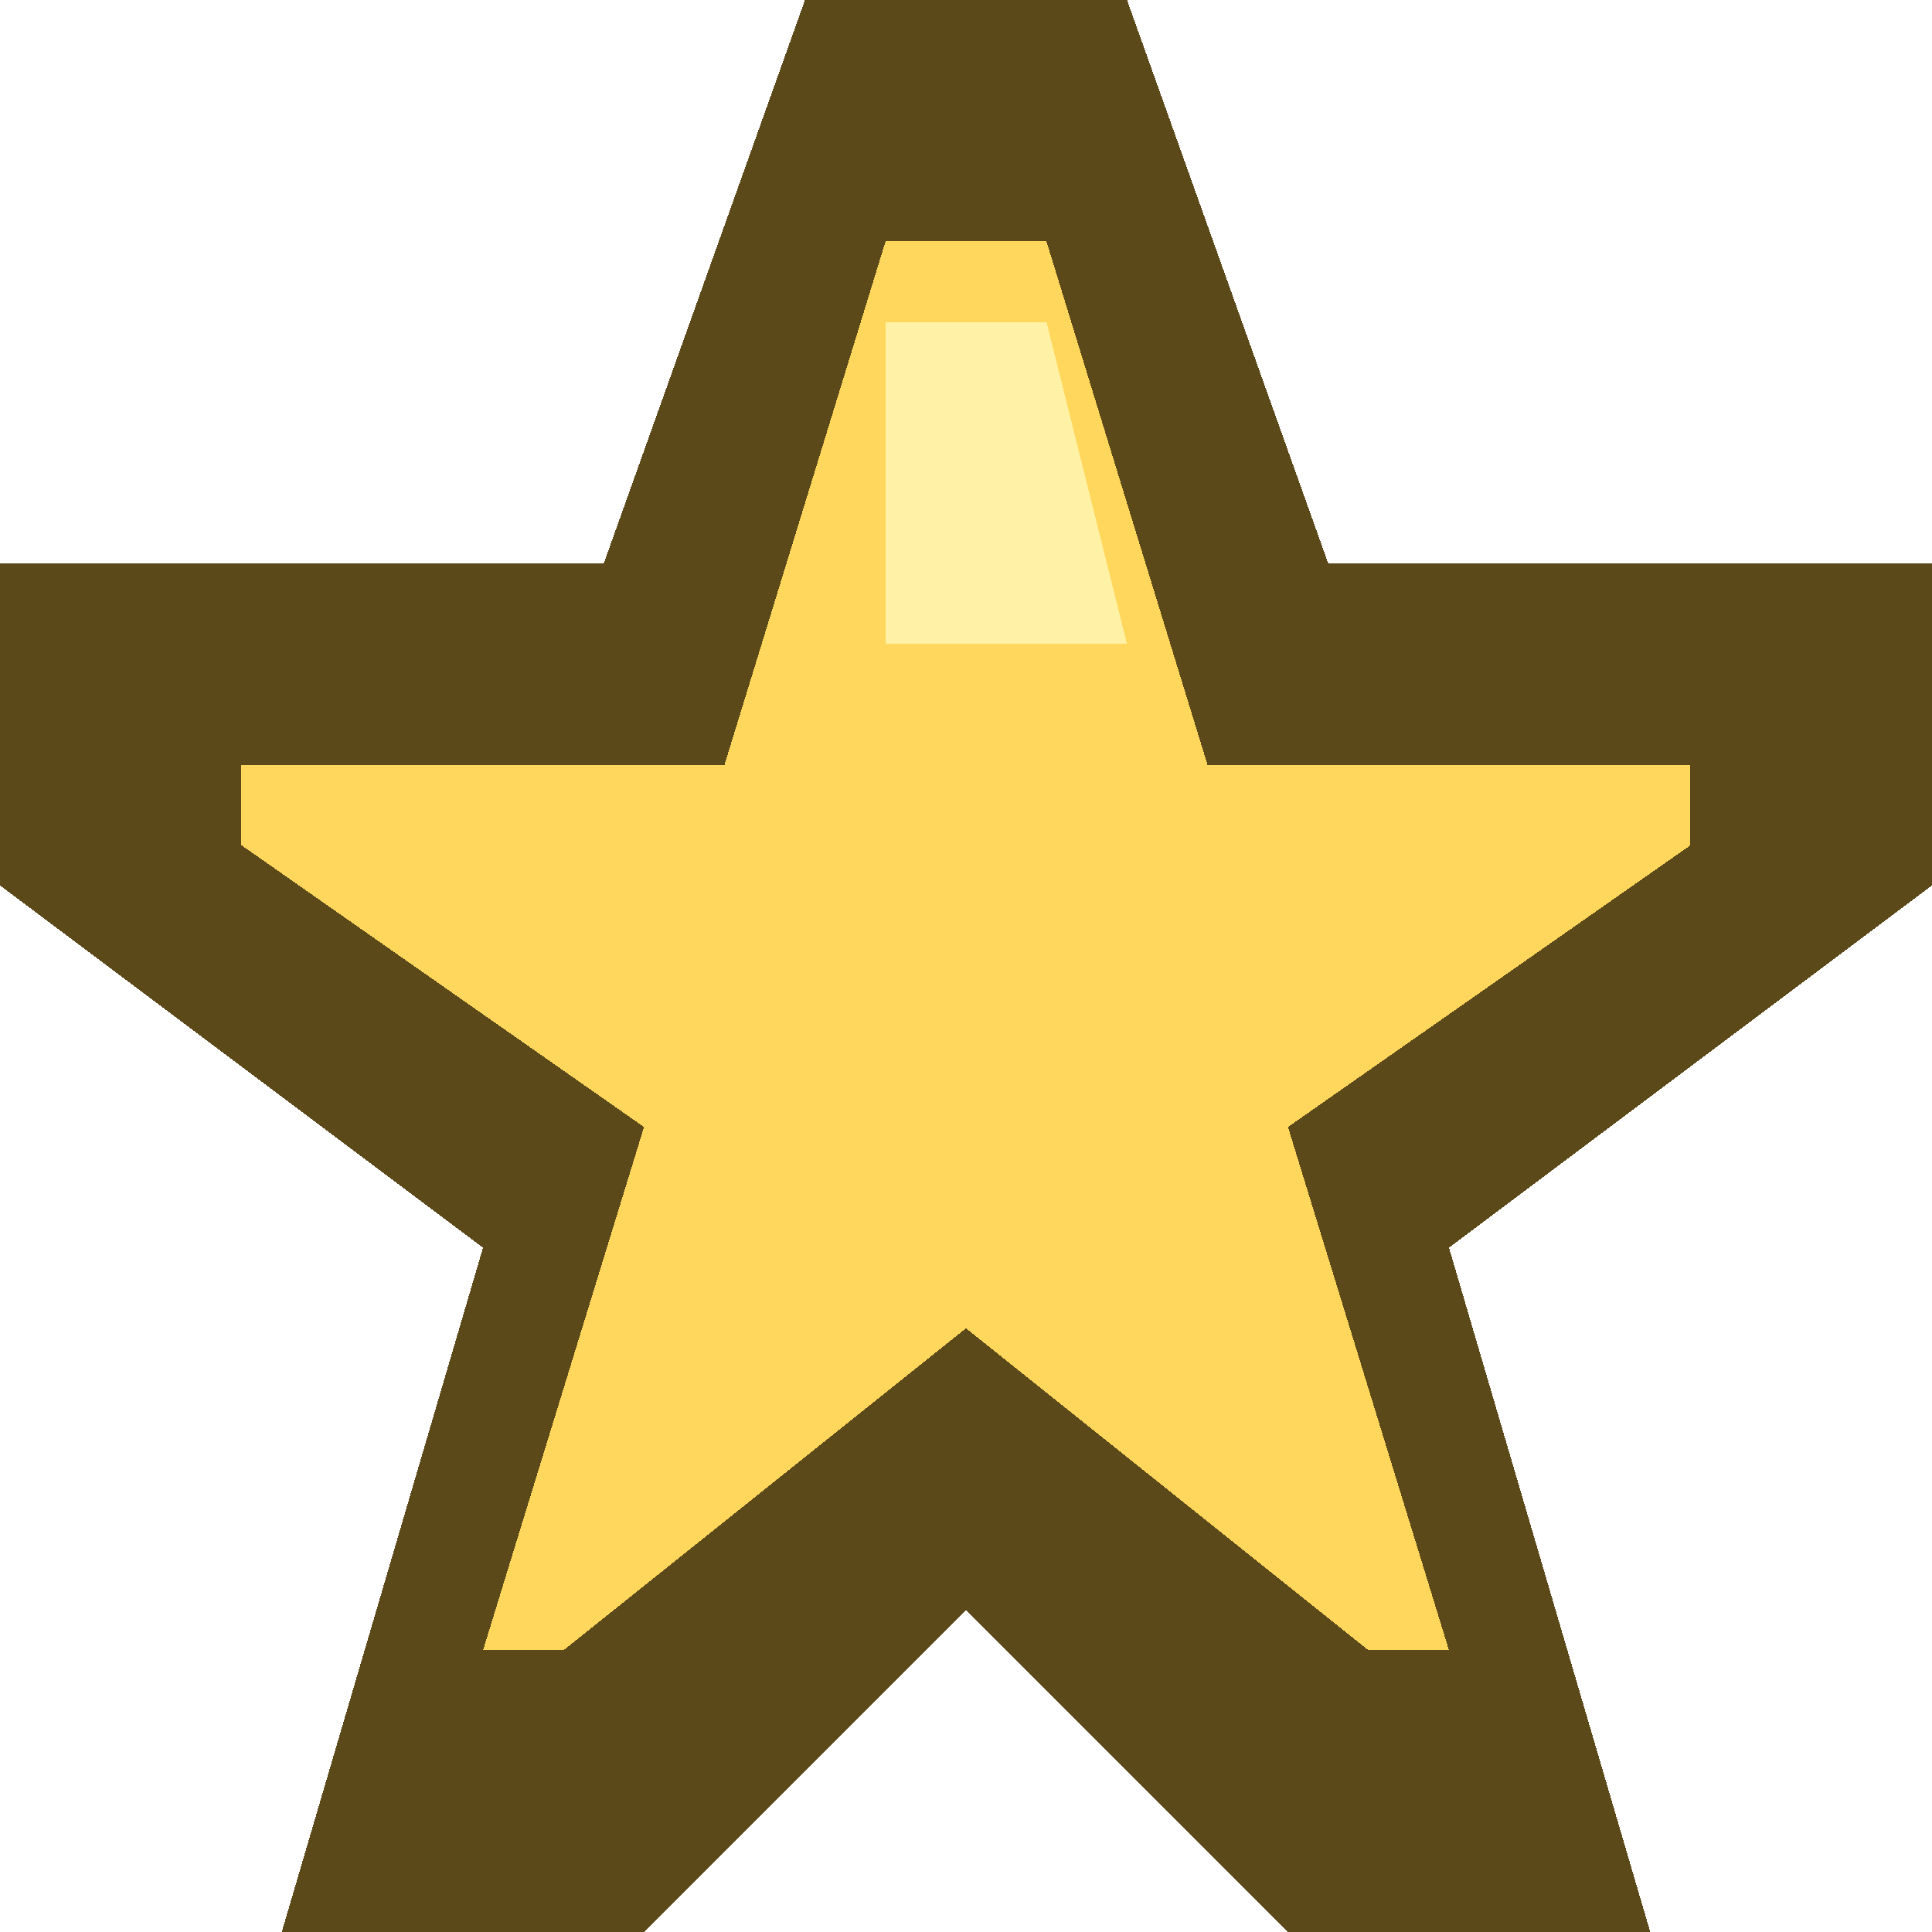
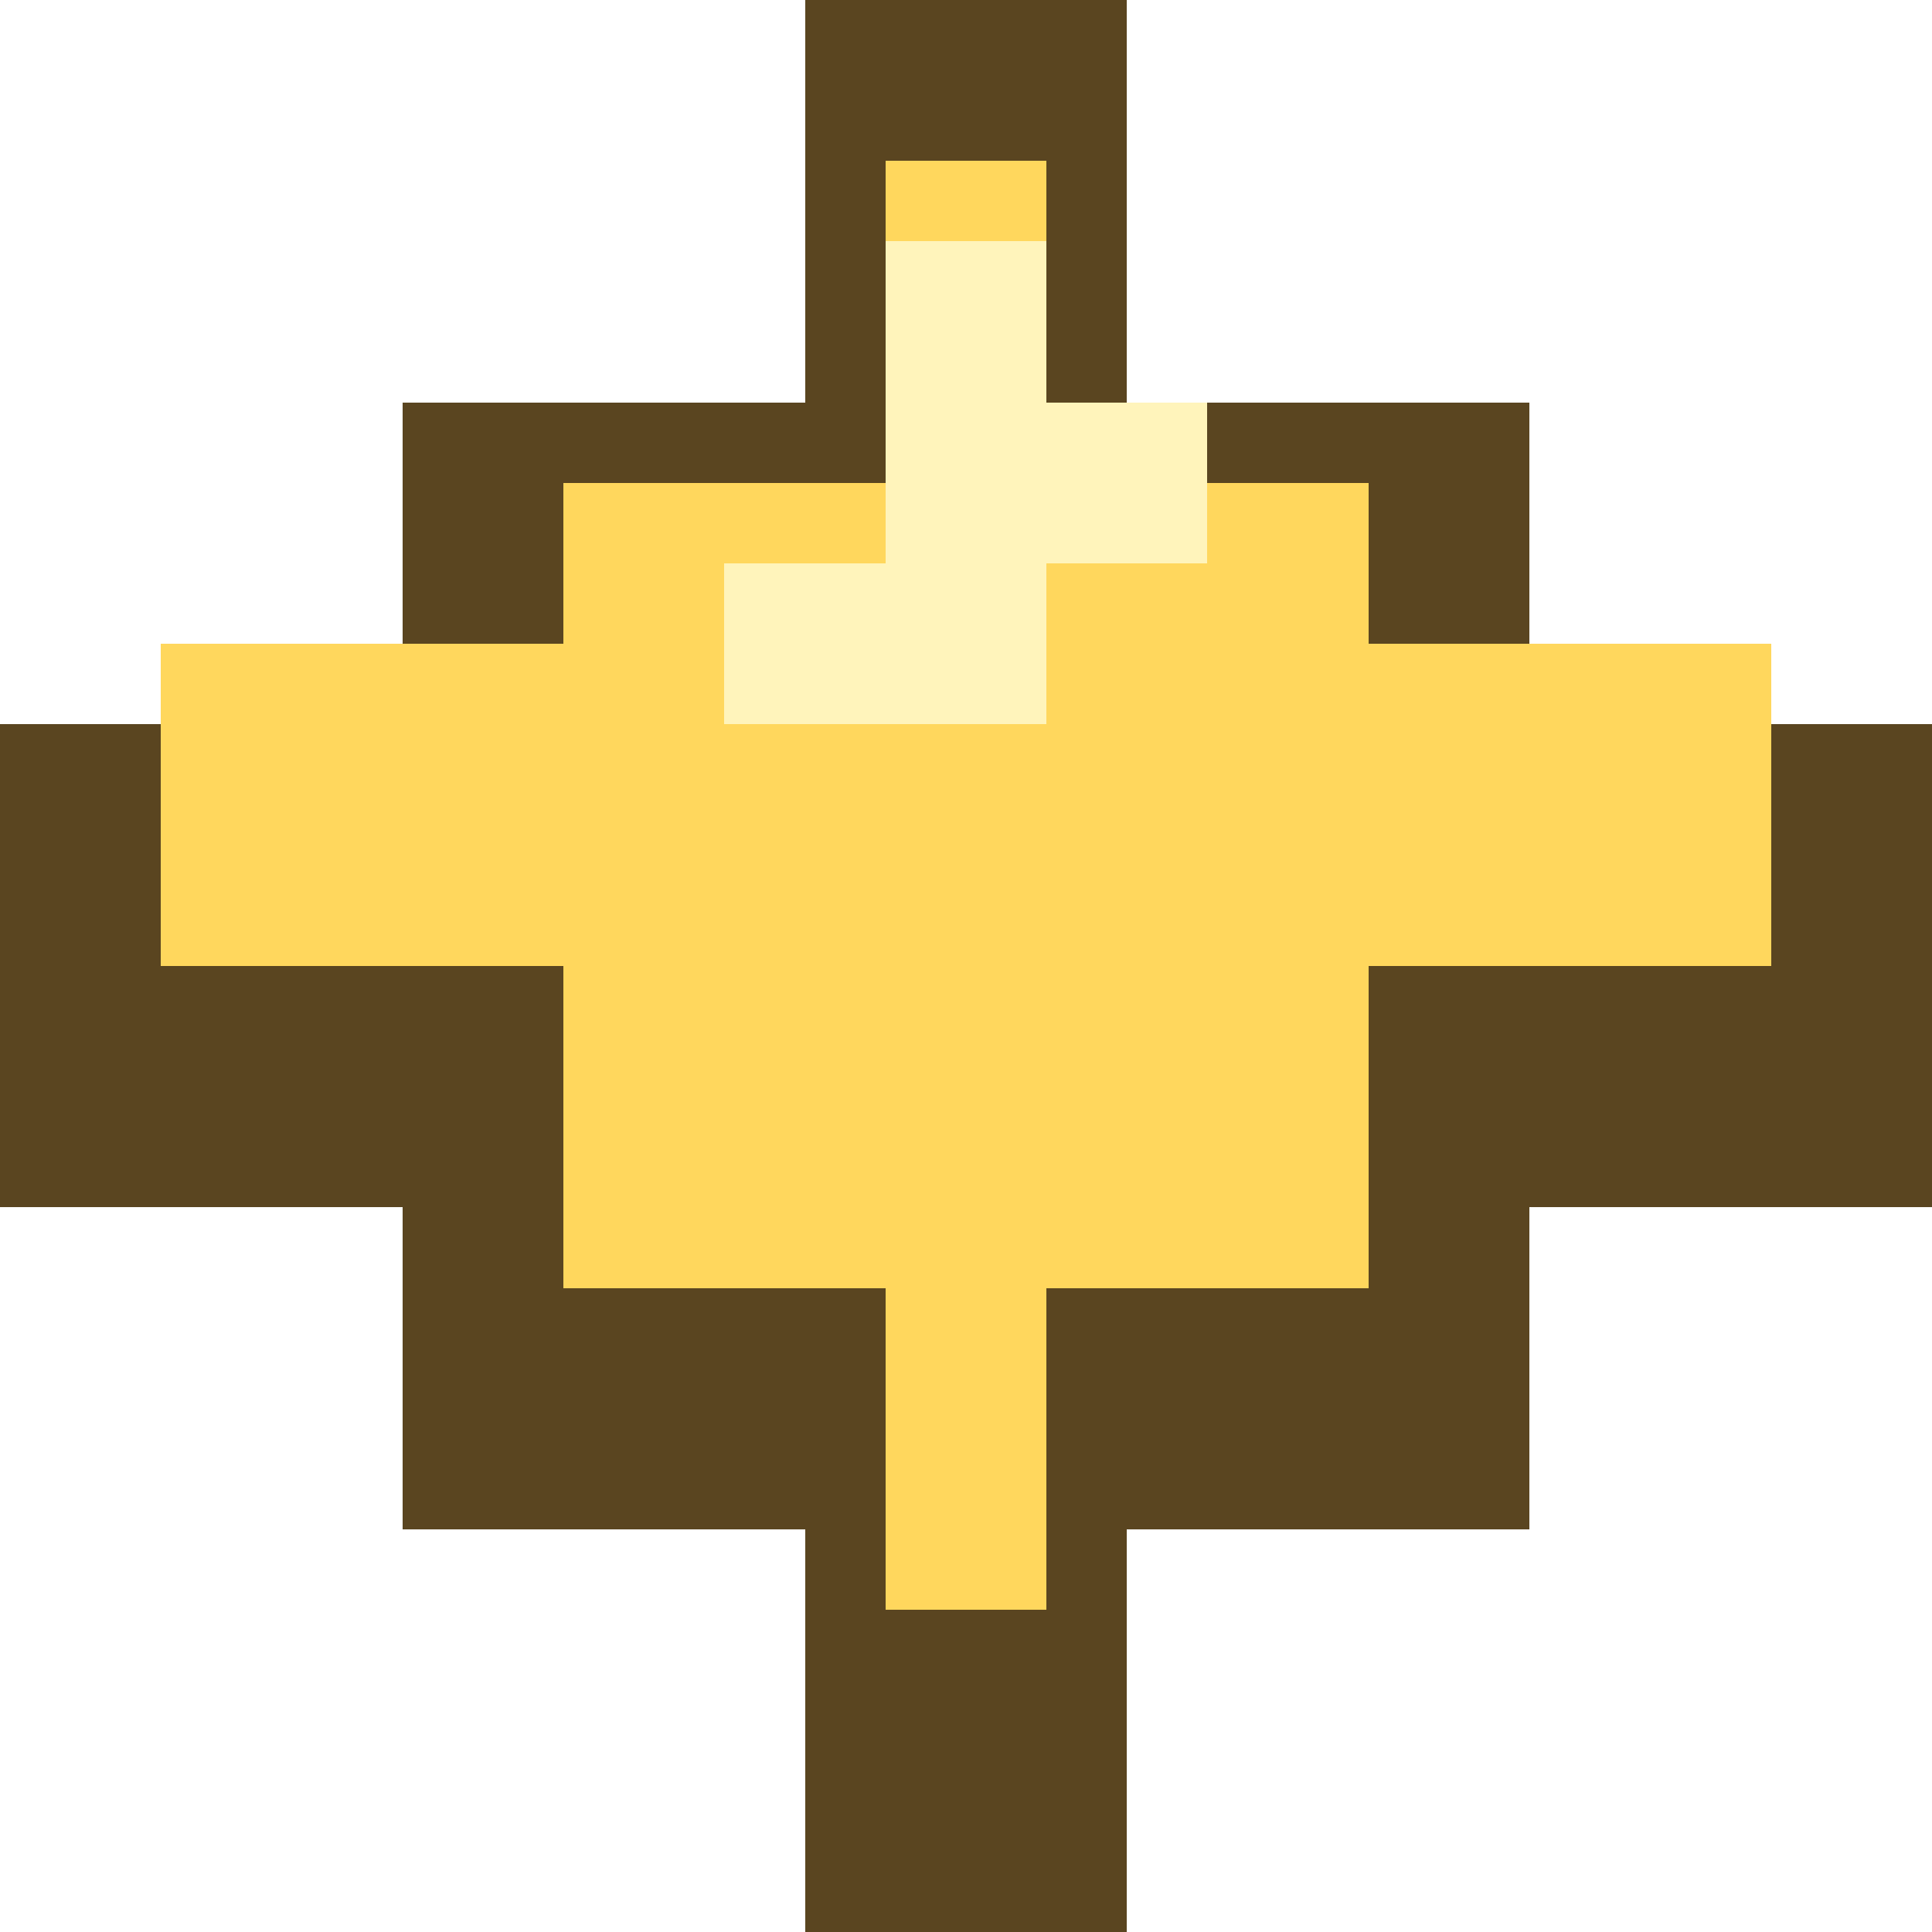
- <svg xmlns="http://www.w3.org/2000/svg" viewBox="0 0 48 48" shape-rendering="crispEdges">
-   <path fill="#5c491a" d="M20 0h8l5 14h15v8L36 31l5 17h-9l-8-8-8 8H7l5-17L0 22v-8h15z" />
-   <path fill="#ffd75d" d="M22 6h4l4 13h12v2l-10 7 4 13h-2L24 33 14 41h-2l4-13-10-7v-2h12z" />
-   <path fill="#fff1a6" d="M22 8h4l2 8h-6z" />
+ <svg xmlns="http://www.w3.org/2000/svg" viewBox="0 0 24 24" shape-rendering="crispEdges">
+   <path fill="#5a4520" d="M10 0h4v5h5v4h5v6h-5v4h-5v5h-4v-5H5v-4H0V9h5V5h5z" />
+   <path fill="#ffd75d" d="M11 2h2v4h4v2h5v4h-5v4h-4v4h-2v-4H7v-4H2V8h5V6h4z" />
+   <path fill="#fff4bb" d="M11 3h2v2h2v2h-2v2H9V7h2z" />
</svg>
